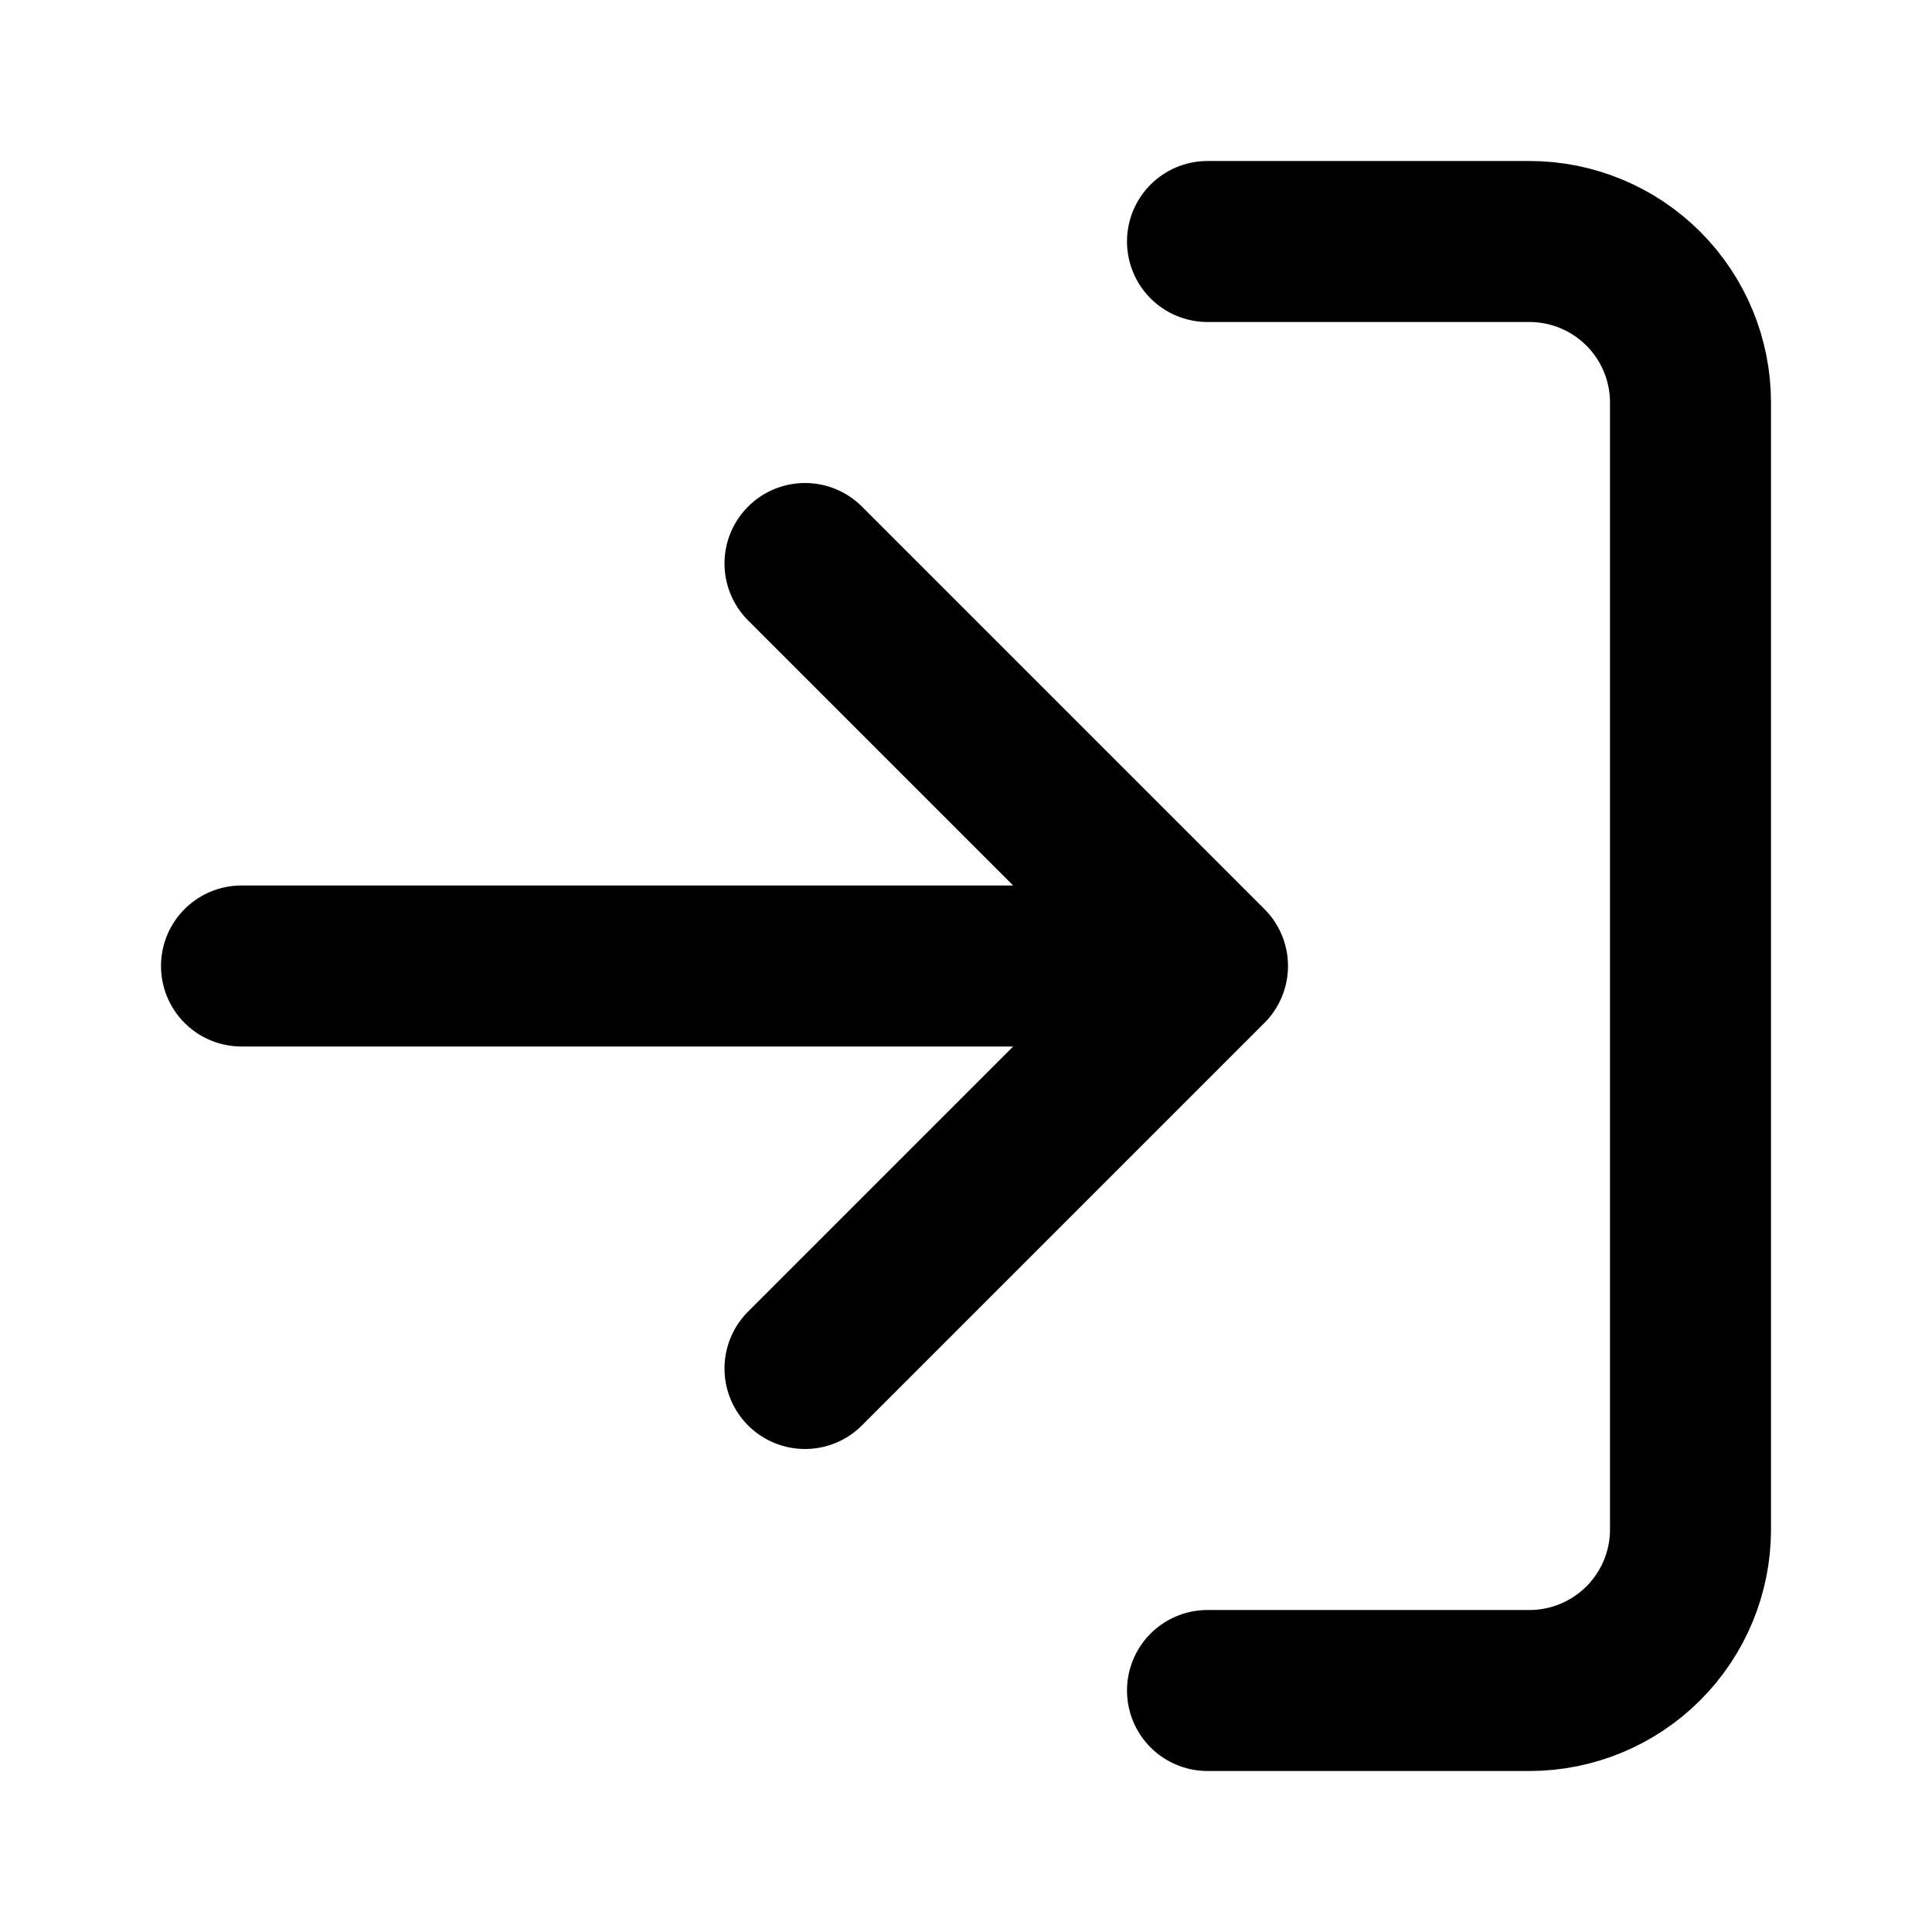
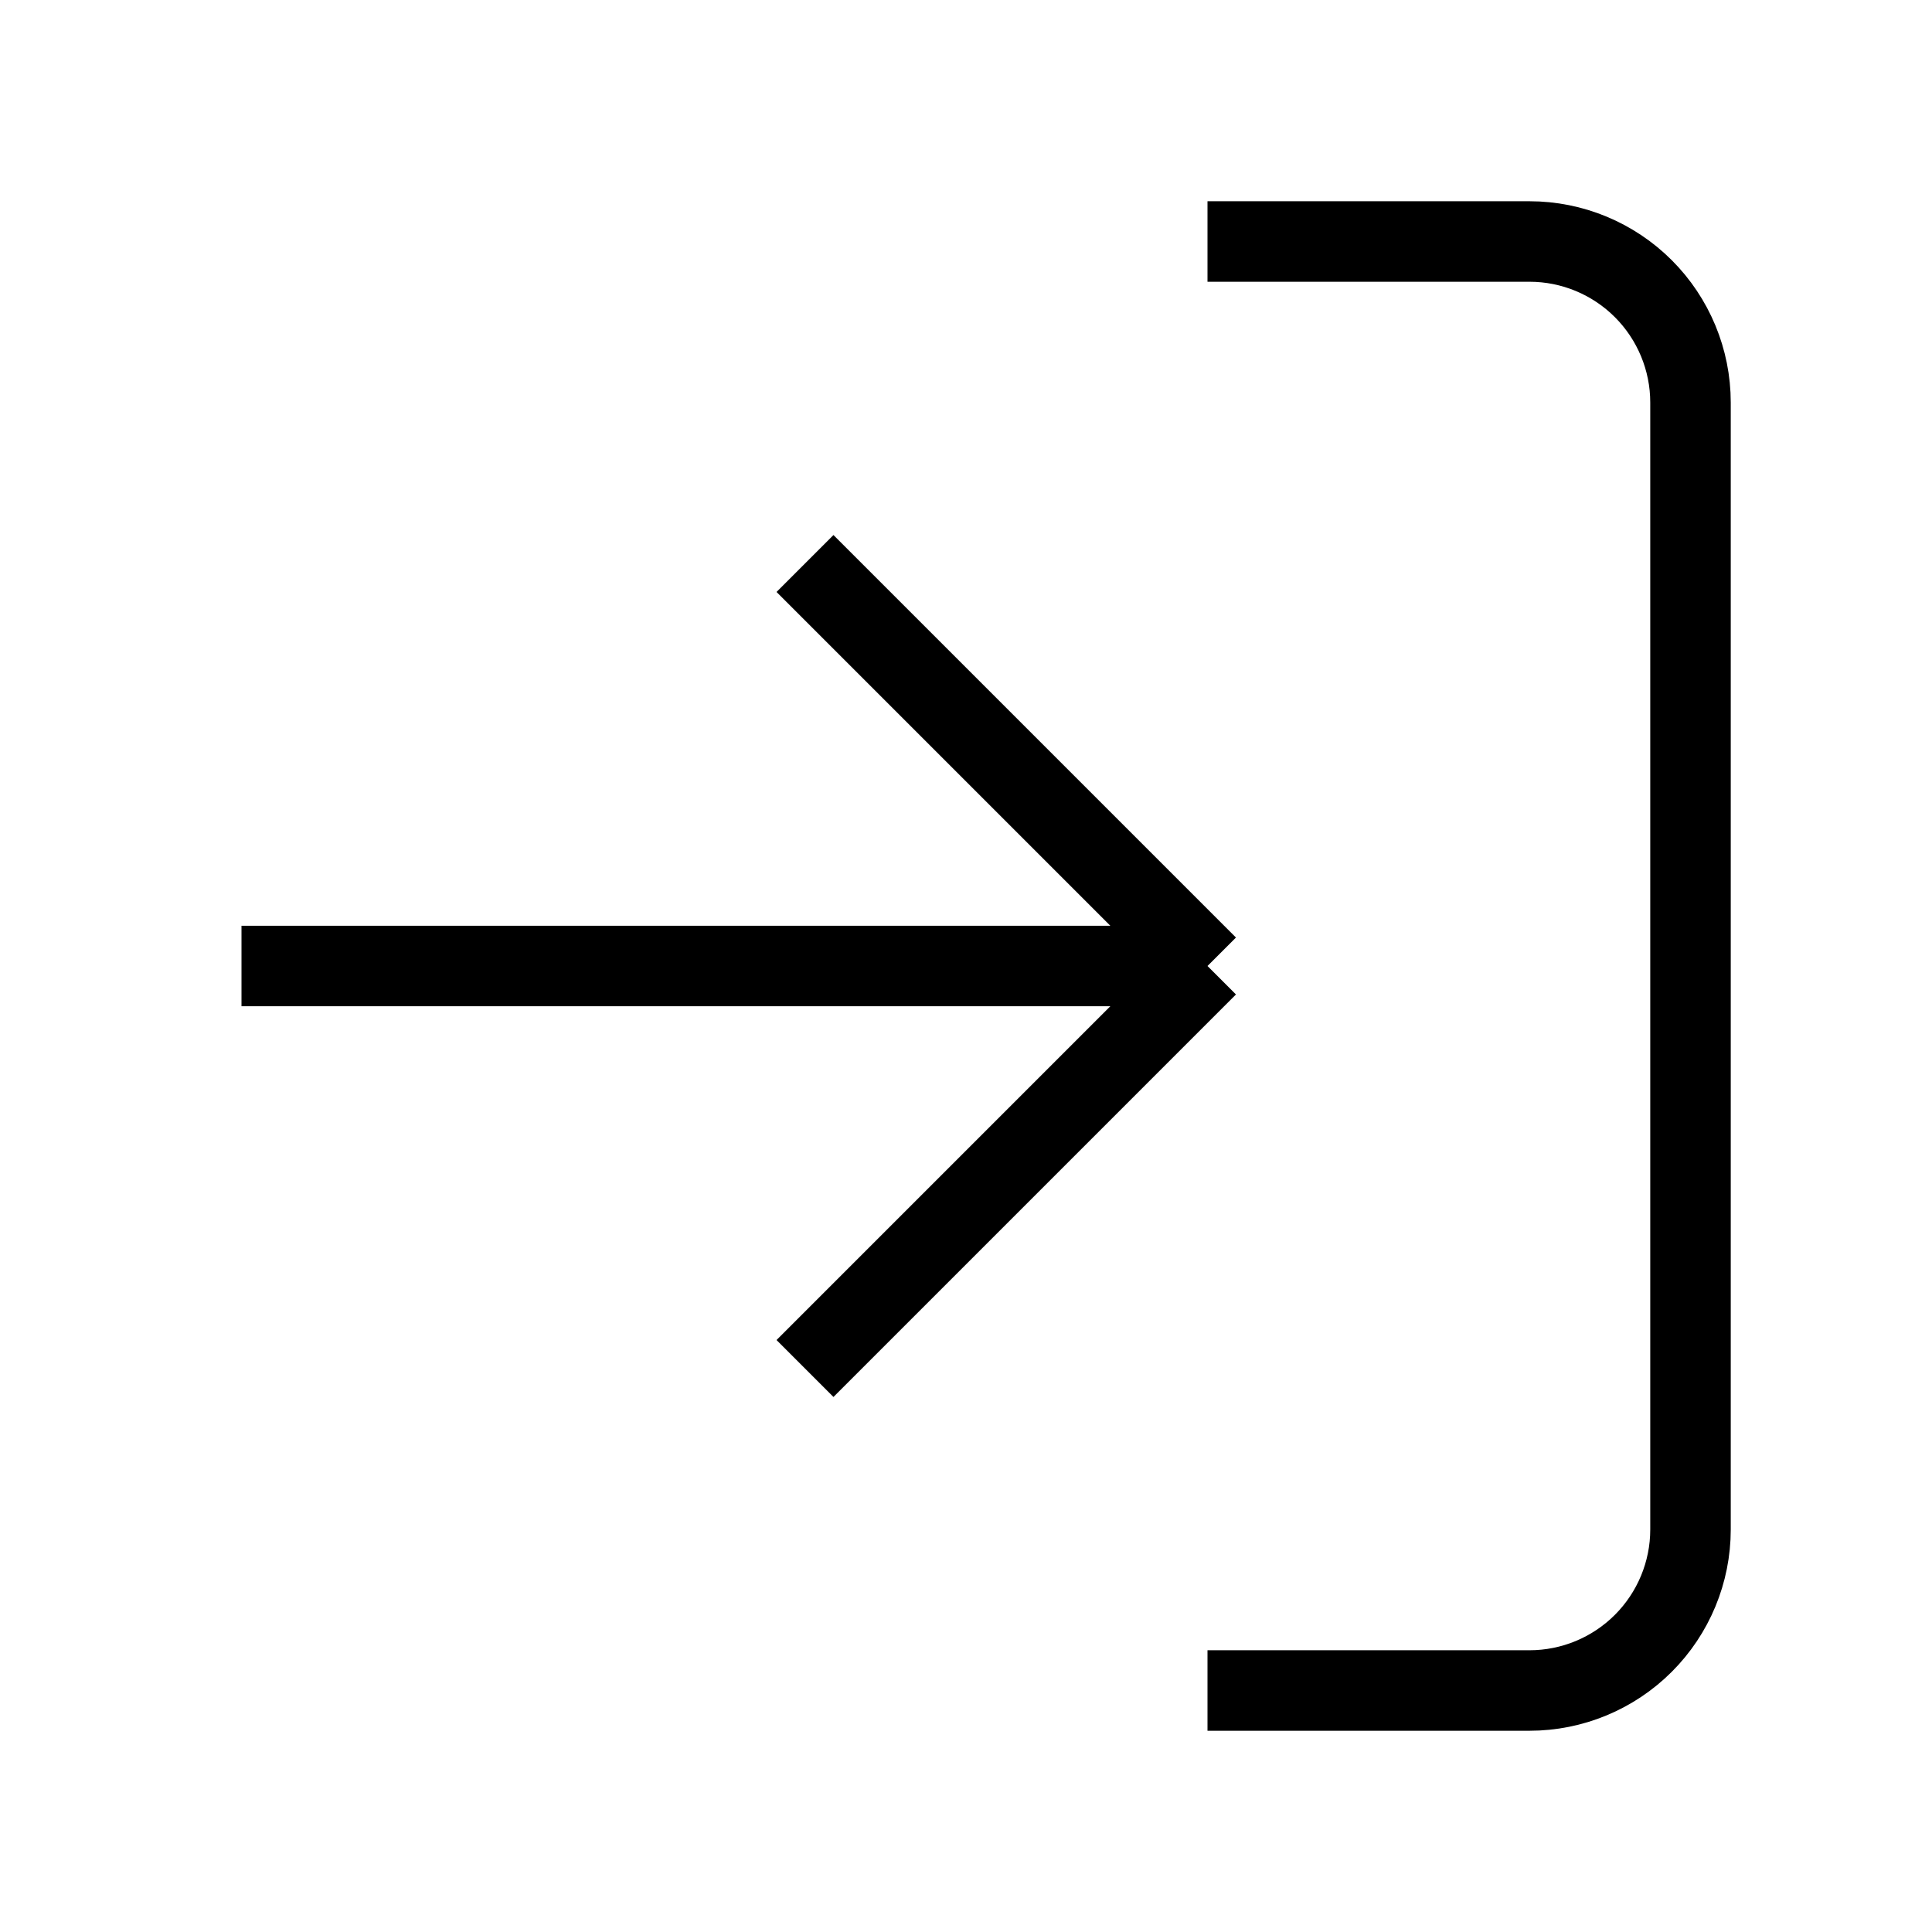
<svg xmlns="http://www.w3.org/2000/svg" width="24" height="24" viewBox="0 0 24 24" fill="none">
-   <path d="M15 3H19C19.53 3 20.039 3.211 20.414 3.586C20.789 3.961 21 4.47 21 5V19C21 19.53 20.789 20.039 20.414 20.414C20.039 20.789 19.53 21 19 21H15" stroke="currentColor" stroke-width="2" stroke-linecap="round" stroke-linejoin="round" />
-   <path d="M10 17L15 12M15 12L10 7M15 12H3" stroke="currentColor" stroke-width="2" stroke-linecap="round" stroke-linejoin="round" />
+   <path d="M15 3H19C19.53 3 20.039 3.211 20.414 3.586C20.789 3.961 21 4.47 21 5V19C21 19.53 20.789 20.039 20.414 20.414C20.039 20.789 19.53 21 19 21H15" stroke="currentColor" strokeWidth="2" strokeLinecap="round" strokeLinejoin="round" />
+   <path d="M10 17L15 12M15 12L10 7M15 12H3" stroke="currentColor" strokeWidth="2" strokeLinecap="round" strokeLinejoin="round" />
</svg>
